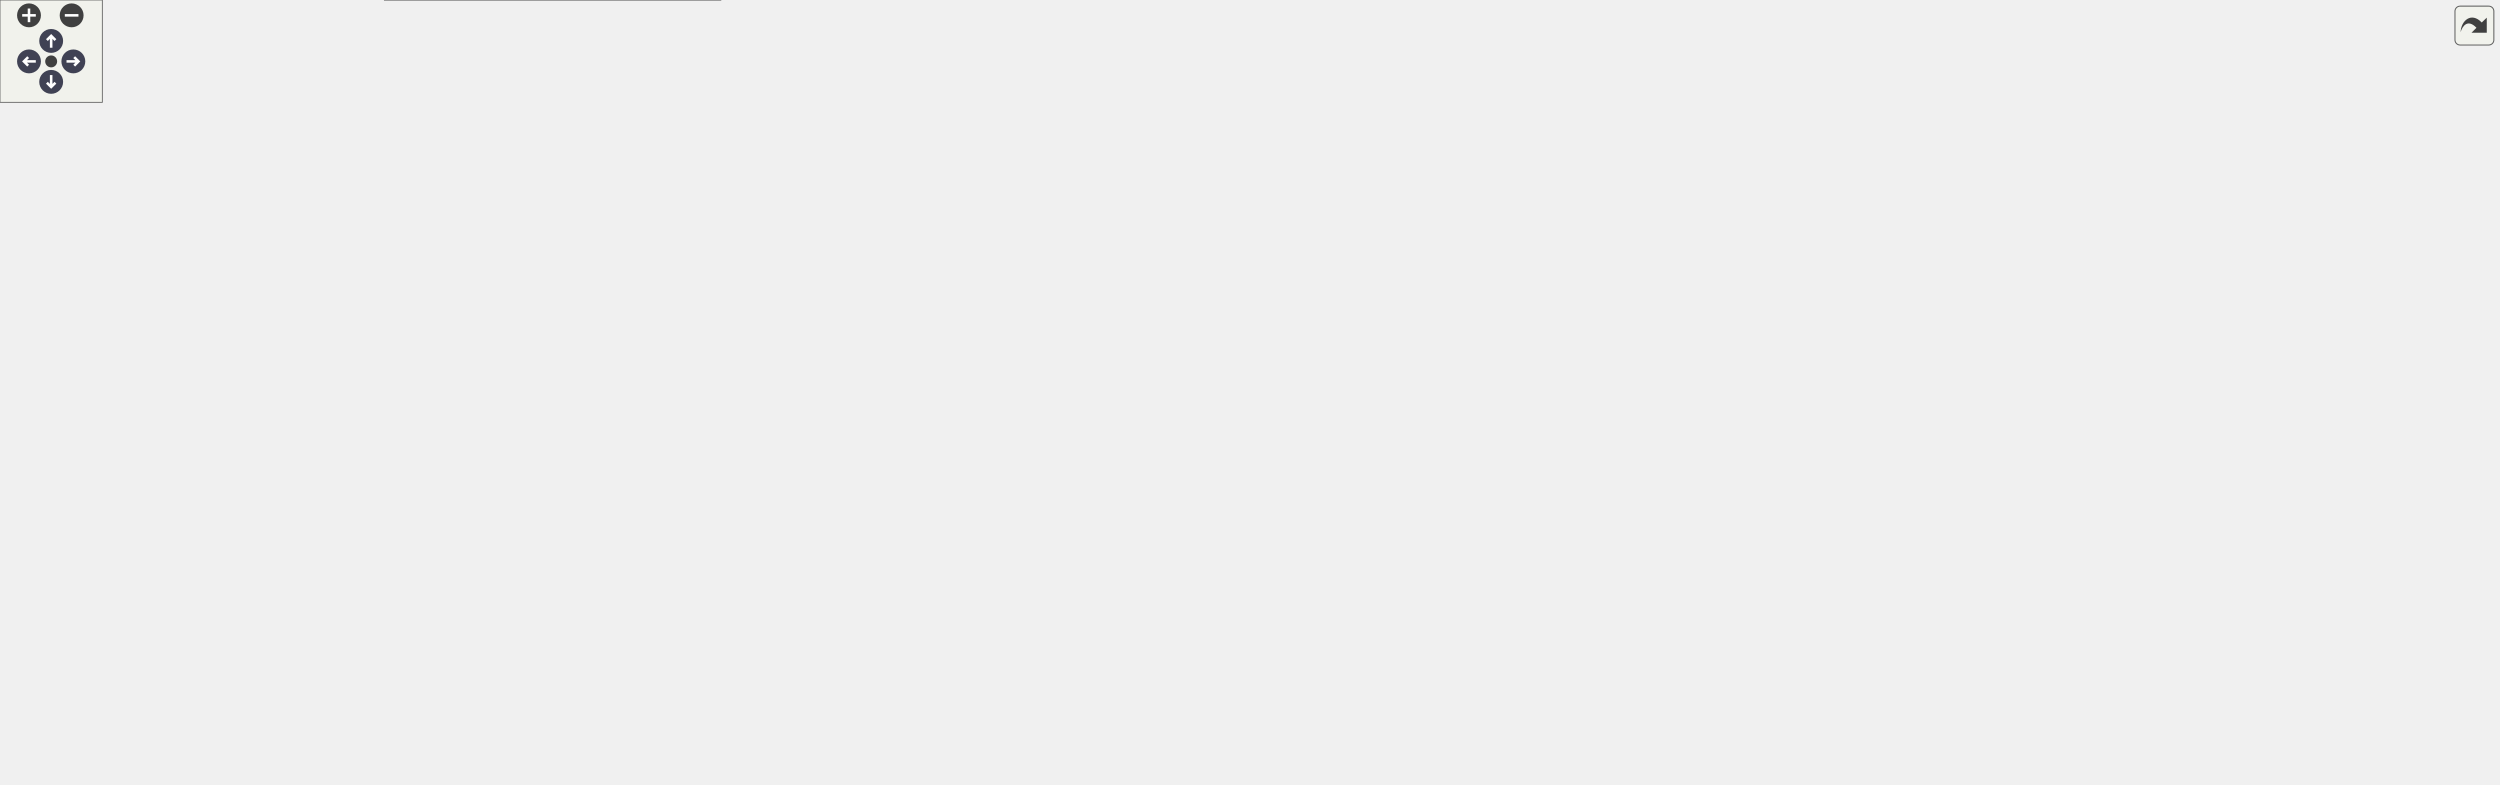
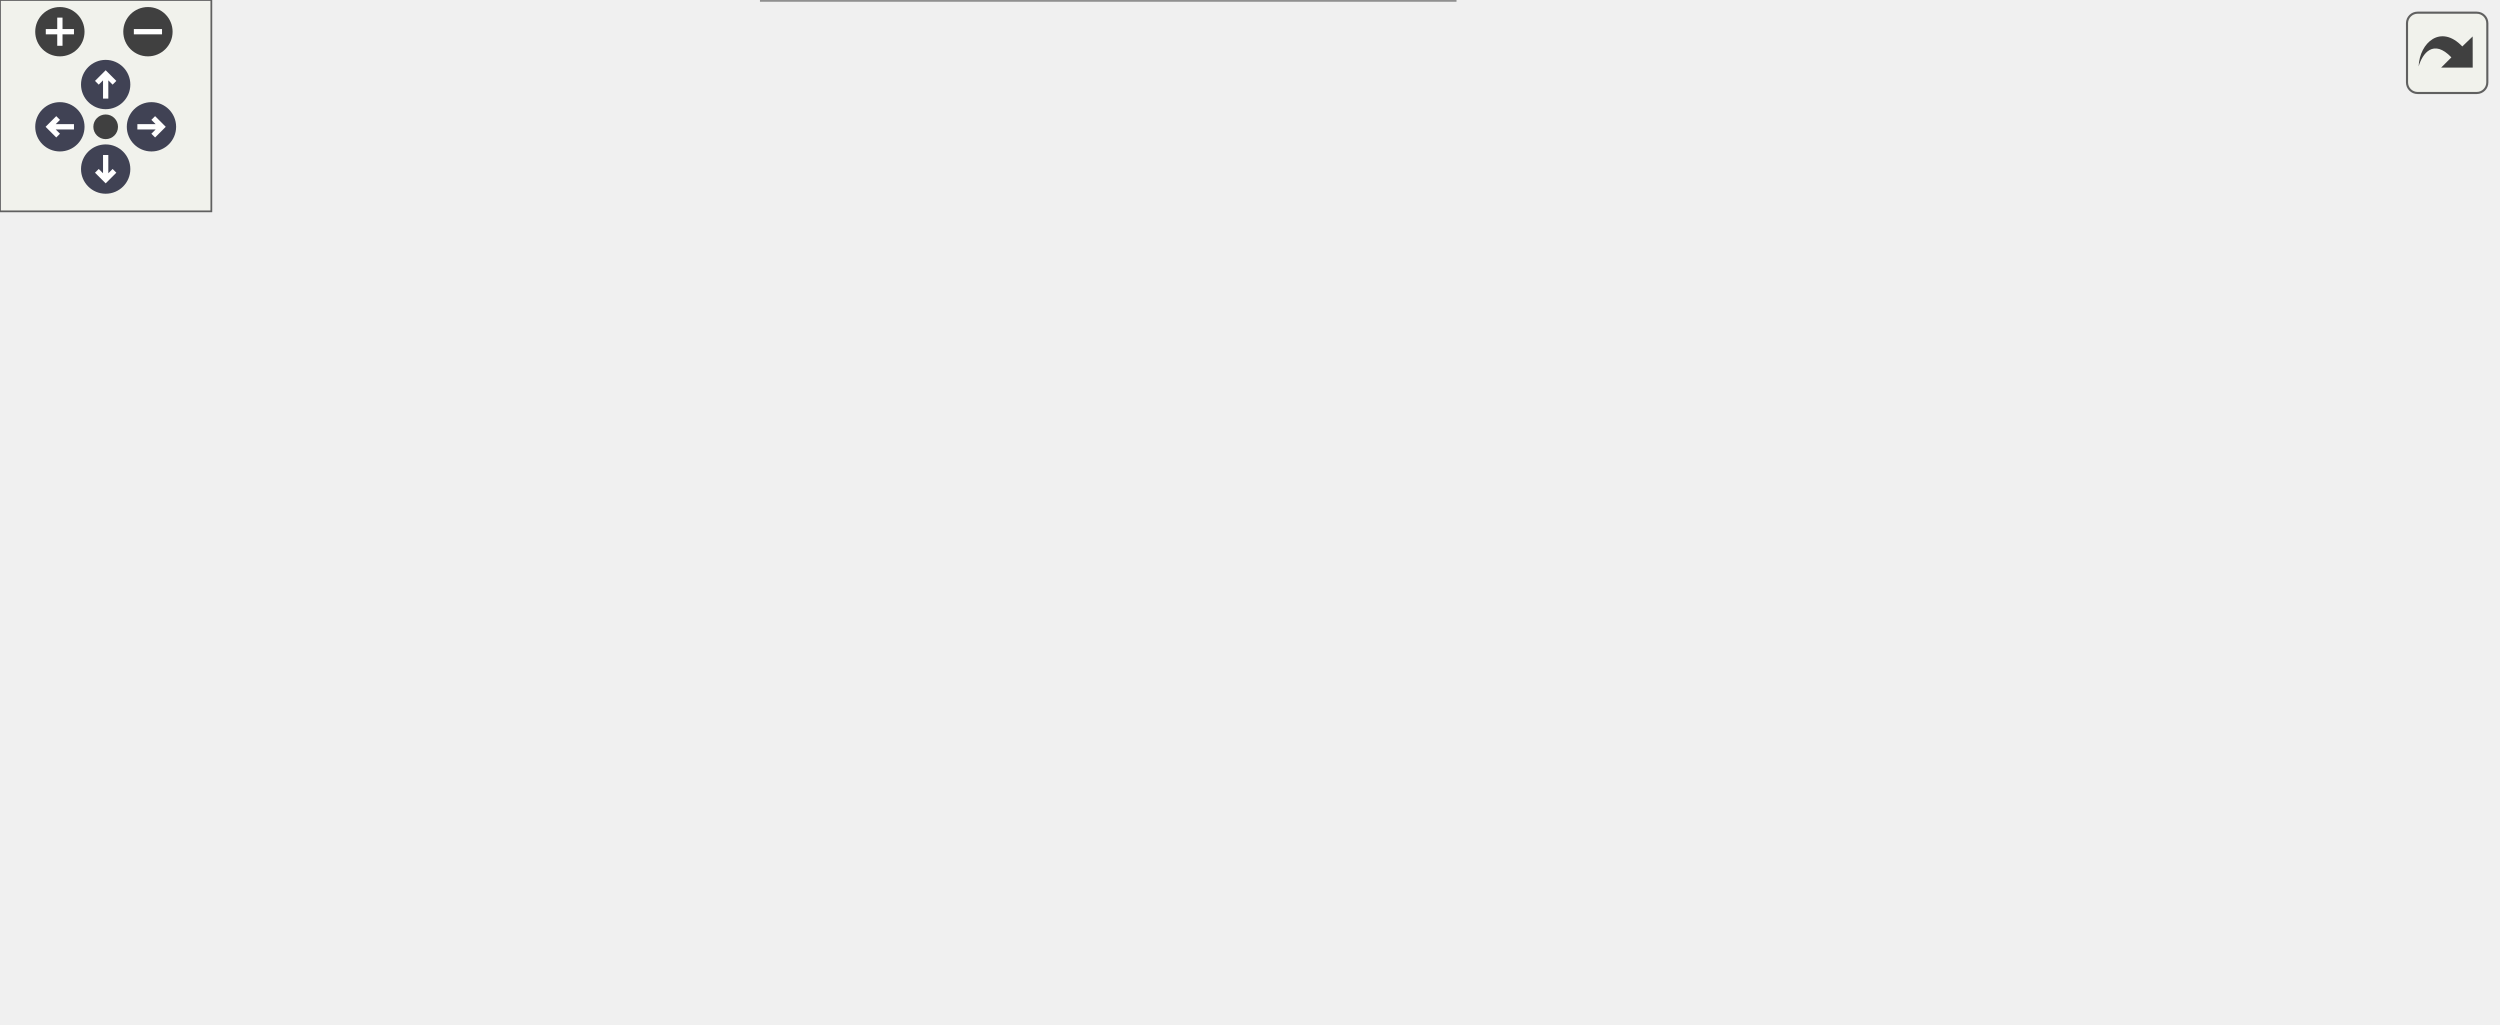
<svg xmlns="http://www.w3.org/2000/svg" xmlns:xlink="http://www.w3.org/1999/xlink" id="main" version="1.1" xml:space="preserve">
  <style type="text/css">
.node, .edge {opacity: 0.7;}
.node.selected, .edge.selected {opacity: 1;}
.edge:hover path { stroke: red; }
.edge:hover polygon { stroke: red; fill: red; }
</style>
  <defs>
    <circle id="rim" cx="0" cy="0" r="7" />
    <circle id="rim2" cx="0" cy="0" r="3.5" />
    <g id="zoomPlus">
      <use xlink:href="#rim" fill="#404040">
        <set attributeName="fill" to="#808080" begin="zoomplus.mouseover" end="zoomplus.mouseout" />
      </use>
      <path d="M-4,0h8M0,-4v8" fill="none" stroke="white" stroke-width="1.5" pointer-events="none" />
    </g>
    <g id="zoomMin">
      <use xlink:href="#rim" fill="#404040">
        <set attributeName="fill" to="#808080" begin="zoomminus.mouseover" end="zoomminus.mouseout" />
      </use>
      <path d="M-4,0h8" fill="none" stroke="white" stroke-width="1.5" pointer-events="none" />
    </g>
    <g id="arrowUp" transform="translate(30 24)">
      <use xlink:href="#rim" />
      <path pointer-events="none" fill="none" stroke="white" stroke-width="1.5" d="M0,-3.0v7 M-2.5,-0.5L0,-3.0L2.5,-0.5" />
    </g>
    <g id="arrowRight" transform="rotate(90) translate(36 -43)">
      <use xlink:href="#rim" />
      <path pointer-events="none" fill="none" stroke="white" stroke-width="1.5" d="M0,-3.0v7 M-2.5,-0.5L0,-3.0L2.5,-0.5" />
    </g>
    <g id="arrowDown" transform="rotate(180) translate(-30 -48)">
      <use xlink:href="#rim" />
      <path pointer-events="none" fill="none" stroke="white" stroke-width="1.5" d="M0,-3.0v7 M-2.5,-0.5L0,-3.0L2.5,-0.5" />
    </g>
    <g id="arrowLeft" transform="rotate(270) translate(-36 17)">
      <use xlink:href="#rim" />
      <path pointer-events="none" fill="none" stroke="white" stroke-width="1.5" d="M0,-3.0v7 M-2.5,-0.5L0,-3.0L2.5,-0.5" />
    </g>
    <g id="resetDef">
      <use xlink:href="#rim2" fill="#404040">
        <set attributeName="fill" to="#808080" begin="reset.mouseover" end="reset.mouseout" />
      </use>
    </g>
  </defs>
-   <svg id="graph" class="graph" data-view-width="1473" data-view-height="407" data-section-id="dynsection-42">
+   <svg id="graph" class="graph" data-view-width="717" data-view-height="238" data-section-id="dynsection-44">
    <g id="viewport">
      <g id="Node000001" class="node">
        <g id="a_Node000001">
          <a xlink:title=" ">
-             <polygon fill="#999999" stroke="#666666" points="177.25,-193 0,-193 0,-149 177.25,-149 177.25,-193" />
-             <text xml:space="preserve" text-anchor="start" x="8" y="-179.5" font-family="Helvetica,sans-Serif" font-size="10.00">Easy_Copier.Views.AboutWindow.</text>
-             <text xml:space="preserve" text-anchor="start" x="8" y="-167.5" font-family="Helvetica,sans-Serif" font-size="10.00">AboutWindow_obj1_Bindings.Update</text>
-             <text xml:space="preserve" text-anchor="middle" x="88.62" y="-155.5" font-family="Helvetica,sans-Serif" font-size="10.00">_ViewModel</text>
+             <polygon fill="#999999" stroke="#666666" points="177.25,-137 0,-137 0,-93 177.25,-93 177.25,-137" />
+             <text xml:space="preserve" text-anchor="start" x="8" y="-123.5" font-family="Helvetica,sans-Serif" font-size="10.00">Easy_Copier.Views.AboutWindow.</text>
+             <text xml:space="preserve" text-anchor="start" x="8" y="-111.5" font-family="Helvetica,sans-Serif" font-size="10.00">AboutWindow_obj1_Bindings.Update</text>
+             <text xml:space="preserve" text-anchor="middle" x="88.62" y="-99.5" font-family="Helvetica,sans-Serif" font-size="10.00">_ViewModel</text>
          </a>
        </g>
      </g>
      <g id="Node000002" class="node">
        <g id="a_Node000002">
          <a xlink:href="class_easy___copier_1_1_views_1_1_about_window_1_1_about_window__obj1___bindings.html#aa3eb5cd2a65ce438a3cd5965fc102dcc" target="_top" xlink:title=" ">
-             <polygon fill="white" stroke="#666666" points="958.75,-197 781.5,-197 781.5,-153 958.75,-153 958.75,-197" />
-             <text xml:space="preserve" text-anchor="start" x="789.5" y="-183.5" font-family="Helvetica,sans-Serif" font-size="10.00">Easy_Copier.Views.AboutWindow.</text>
-             <text xml:space="preserve" text-anchor="start" x="789.5" y="-171.5" font-family="Helvetica,sans-Serif" font-size="10.00">AboutWindow_obj1_Bindings.Update</text>
-             <text xml:space="preserve" text-anchor="middle" x="870.12" y="-159.5" font-family="Helvetica,sans-Serif" font-size="10.00">_ViewModel_AppVersion</text>
+             <polygon fill="white" stroke="#666666" points="403.25,-230 226,-230 226,-186 403.25,-186 403.25,-230" />
+             <text xml:space="preserve" text-anchor="start" x="234" y="-216.5" font-family="Helvetica,sans-Serif" font-size="10.00">Easy_Copier.Views.AboutWindow.</text>
+             <text xml:space="preserve" text-anchor="start" x="234" y="-204.5" font-family="Helvetica,sans-Serif" font-size="10.00">AboutWindow_obj1_Bindings.Update</text>
+             <text xml:space="preserve" text-anchor="middle" x="314.62" y="-192.5" font-family="Helvetica,sans-Serif" font-size="10.00">_ViewModel_AppVersion</text>
          </a>
        </g>
      </g>
      <g id="edge1_Node000001_Node000002" class="edge">
        <g id="a_edge1_Node000001_Node000002">
          <a xlink:title=" ">
-             <path fill="none" stroke="#63b8ff" d="M177.74,-175.8C189.67,-176.3 201.76,-176.72 213.25,-177 410.49,-181.78 641.19,-179.18 769.7,-176.99" />
-             <polygon fill="#63b8ff" stroke="#63b8ff" points="769.61,-180.49 779.54,-176.82 769.49,-173.49 769.61,-180.49" />
+             <path fill="none" stroke="#63b8ff" d="M130.05,-137.4C153.83,-150.04 184.73,-165.54 213.25,-177 217.32,-178.64 221.52,-180.24 225.77,-181.8" />
+             <polygon fill="#63b8ff" stroke="#63b8ff" points="224.42,-185.04 235.02,-185.08 226.77,-178.44 224.42,-185.04" />
          </a>
        </g>
      </g>
      <g id="Node000004" class="node">
        <g id="a_Node000004">
-           <a xlink:href="class_easy___copier_1_1_views_1_1_about_window_1_1_about_window__obj1___bindings.html#a67203e283bfb9da7bbfe64e63c403c38" target="_top" xlink:title=" ">
-             <polygon fill="white" stroke="#666666" points="414.12,-168 233.88,-168 233.88,-124 414.12,-124 414.12,-168" />
-             <text xml:space="preserve" text-anchor="start" x="241.88" y="-154.5" font-family="Helvetica,sans-Serif" font-size="10.00">Easy_Copier.Views.AboutWindow.</text>
-             <text xml:space="preserve" text-anchor="start" x="241.88" y="-142.5" font-family="Helvetica,sans-Serif" font-size="10.00">AboutWindow_obj1_Bindings.Update</text>
-             <text xml:space="preserve" text-anchor="middle" x="324" y="-130.5" font-family="Helvetica,sans-Serif" font-size="10.00">_ViewModel_CloseWindowCommand</text>
+           <a xlink:href="class_easy___copier_1_1_views_1_1_about_window_1_1_about_window__obj1___bindings.html#acda052eeb2fe6128ad0b23e1658d8429" target="_top" xlink:title=" ">
+             <polygon fill="white" stroke="#666666" points="403.25,-168 226,-168 226,-124 403.25,-124 403.25,-168" />
+             <text xml:space="preserve" text-anchor="start" x="234" y="-154.5" font-family="Helvetica,sans-Serif" font-size="10.00">Easy_Copier.Views.AboutWindow.</text>
+             <text xml:space="preserve" text-anchor="start" x="234" y="-142.5" font-family="Helvetica,sans-Serif" font-size="10.00">AboutWindow_obj1_Bindings.Update</text>
+             <text xml:space="preserve" text-anchor="middle" x="314.62" y="-130.5" font-family="Helvetica,sans-Serif" font-size="10.00">_ViewModel_DeveloperInfo</text>
          </a>
        </g>
      </g>
      <g id="edge3_Node000001_Node000004" class="edge">
        <g id="a_edge3_Node000001_Node000004">
          <a xlink:title=" ">
-             <path fill="none" stroke="#63b8ff" d="M177.52,-161.58C192.14,-160.02 207.41,-158.38 222.32,-156.79" />
-             <polygon fill="#63b8ff" stroke="#63b8ff" points="222.55,-160.28 232.13,-155.73 221.81,-153.32 222.55,-160.28" />
-           </a>
-         </g>
-       </g>
-       <g id="Node000006" class="node">
-         <g id="a_Node000006">
-           <a xlink:href="class_easy___copier_1_1_views_1_1_about_window_1_1_about_window__obj1___bindings.html#acda052eeb2fe6128ad0b23e1658d8429" target="_top" xlink:title=" ">
-             <polygon fill="white" stroke="#666666" points="958.75,-259 781.5,-259 781.5,-215 958.75,-215 958.75,-259" />
-             <text xml:space="preserve" text-anchor="start" x="789.5" y="-245.5" font-family="Helvetica,sans-Serif" font-size="10.00">Easy_Copier.Views.AboutWindow.</text>
-             <text xml:space="preserve" text-anchor="start" x="789.5" y="-233.5" font-family="Helvetica,sans-Serif" font-size="10.00">AboutWindow_obj1_Bindings.Update</text>
-             <text xml:space="preserve" text-anchor="middle" x="870.12" y="-221.5" font-family="Helvetica,sans-Serif" font-size="10.00">_ViewModel_DeveloperInfo</text>
-           </a>
-         </g>
-       </g>
-       <g id="edge5_Node000001_Node000006" class="edge">
-         <g id="a_edge5_Node000001_Node000006">
-           <a xlink:title=" ">
-             <path fill="none" stroke="#63b8ff" d="M177.6,-187.05C189.55,-188.91 201.68,-190.62 213.25,-192 409.77,-215.37 640.96,-227.73 769.7,-233.27" />
-             <polygon fill="#63b8ff" stroke="#63b8ff" points="769.43,-236.76 779.57,-233.69 769.72,-229.77 769.43,-236.76" />
+             <path fill="none" stroke="#63b8ff" d="M177.51,-127.16C189.62,-128.84 202.12,-130.57 214.41,-132.27" />
+             <polygon fill="#63b8ff" stroke="#63b8ff" points="213.74,-135.71 224.12,-133.61 214.7,-128.78 213.74,-135.71" />
+           </a>
+         </g>
+       </g>
+       <g id="Node000005" class="node">
+         <g id="a_Node000005">
+           <a xlink:href="class_easy___copier_1_1_views_1_1_about_window_1_1_about_window__obj1___bindings.html#aa7135115e58237cf19770ac25ba136f3" target="_top" xlink:title=" ">
+             <polygon fill="white" stroke="#666666" points="416,-106 213.25,-106 213.25,-62 416,-62 416,-106" />
+             <text xml:space="preserve" text-anchor="start" x="221.25" y="-92.5" font-family="Helvetica,sans-Serif" font-size="10.00">Easy_Copier.Views.AboutWindow.</text>
+             <text xml:space="preserve" text-anchor="start" x="221.25" y="-80.5" font-family="Helvetica,sans-Serif" font-size="10.00">AboutWindow_obj1_Bindings.Update</text>
+             <text xml:space="preserve" text-anchor="middle" x="314.62" y="-68.5" font-family="Helvetica,sans-Serif" font-size="10.00">_ViewModel_OpenGitHubIssuesCommand</text>
+           </a>
+         </g>
+       </g>
+       <g id="edge5_Node000001_Node000005" class="edge">
+         <g id="a_edge5_Node000001_Node000005">
+           <a xlink:title=" ">
+             <path fill="none" stroke="#63b8ff" d="M177.51,-102.84C185.52,-101.73 193.7,-100.6 201.87,-99.47" />
+             <polygon fill="#63b8ff" stroke="#63b8ff" points="202.08,-102.97 211.5,-98.13 201.12,-96.04 202.08,-102.97" />
          </a>
        </g>
      </g>
      <g id="Node000007" class="node">
        <g id="a_Node000007">
-           <a xlink:href="class_easy___copier_1_1_views_1_1_about_window_1_1_about_window__obj1___bindings.html#aa7135115e58237cf19770ac25ba136f3" target="_top" xlink:title=" ">
-             <polygon fill="white" stroke="#666666" points="425.38,-106 222.62,-106 222.62,-62 425.38,-62 425.38,-106" />
-             <text xml:space="preserve" text-anchor="start" x="230.62" y="-92.5" font-family="Helvetica,sans-Serif" font-size="10.00">Easy_Copier.Views.AboutWindow.</text>
-             <text xml:space="preserve" text-anchor="start" x="230.62" y="-80.5" font-family="Helvetica,sans-Serif" font-size="10.00">AboutWindow_obj1_Bindings.Update</text>
-             <text xml:space="preserve" text-anchor="middle" x="324" y="-68.5" font-family="Helvetica,sans-Serif" font-size="10.00">_ViewModel_OpenGitHubIssuesCommand</text>
+           <a xlink:href="class_easy___copier_1_1_views_1_1_about_window_1_1_about_window__obj1___bindings.html#a676fb0b1f6d1ca0d1e3354bf6a6f59bb" target="_top" xlink:title=" ">
+             <polygon fill="white" stroke="#666666" points="413,-44 216.25,-44 216.25,0 413,0 413,-44" />
+             <text xml:space="preserve" text-anchor="start" x="224.25" y="-30.5" font-family="Helvetica,sans-Serif" font-size="10.00">Easy_Copier.Views.AboutWindow.</text>
+             <text xml:space="preserve" text-anchor="start" x="224.25" y="-18.5" font-family="Helvetica,sans-Serif" font-size="10.00">AboutWindow_obj1_Bindings.Update</text>
+             <text xml:space="preserve" text-anchor="middle" x="314.62" y="-6.5" font-family="Helvetica,sans-Serif" font-size="10.00">_ViewModel_OpenGitHubRepoCommand</text>
          </a>
        </g>
      </g>
      <g id="edge7_Node000001_Node000007" class="edge">
        <g id="a_edge7_Node000001_Node000007">
          <a xlink:title=" ">
-             <path fill="none" stroke="#63b8ff" d="M134.74,-148.59C157.87,-137.61 186.69,-124.7 213.25,-115 217.98,-113.27 222.85,-111.58 227.8,-109.94" />
-             <polygon fill="#63b8ff" stroke="#63b8ff" points="228.82,-113.29 237.26,-106.88 226.66,-106.62 228.82,-113.29" />
-           </a>
-         </g>
-       </g>
-       <g id="Node000008" class="node">
-         <g id="a_Node000008">
-           <a xlink:href="class_easy___copier_1_1_views_1_1_about_window_1_1_about_window__obj1___bindings.html#a676fb0b1f6d1ca0d1e3354bf6a6f59bb" target="_top" xlink:title=" ">
-             <polygon fill="white" stroke="#666666" points="422.38,-44 225.62,-44 225.62,0 422.38,0 422.38,-44" />
-             <text xml:space="preserve" text-anchor="start" x="233.62" y="-30.5" font-family="Helvetica,sans-Serif" font-size="10.00">Easy_Copier.Views.AboutWindow.</text>
-             <text xml:space="preserve" text-anchor="start" x="233.62" y="-18.5" font-family="Helvetica,sans-Serif" font-size="10.00">AboutWindow_obj1_Bindings.Update</text>
-             <text xml:space="preserve" text-anchor="middle" x="324" y="-6.5" font-family="Helvetica,sans-Serif" font-size="10.00">_ViewModel_OpenGitHubRepoCommand</text>
-           </a>
-         </g>
-       </g>
-       <g id="edge9_Node000001_Node000008" class="edge">
-         <g id="a_edge9_Node000001_Node000008">
-           <a xlink:title=" ">
-             <path fill="none" stroke="#63b8ff" d="M106.89,-148.93C128.83,-122.35 169.19,-78.15 213.25,-53 215.57,-51.67 217.95,-50.4 220.38,-49.18" />
-             <polygon fill="#63b8ff" stroke="#63b8ff" points="221.62,-52.47 229.23,-45.09 218.69,-46.11 221.62,-52.47" />
-           </a>
-         </g>
-       </g>
-       <g id="Node000009" class="node">
-         <g id="a_Node000009">
-           <a xlink:href="class_easy___copier_1_1_views_1_1_about_window_1_1_about_window__obj1___bindings_1_1_about_window__obj1___bindings_tracking.html#ad003d09ae192ec6d31627d5519b2edf3" target="_top" xlink:title=" ">
-             <polygon fill="white" stroke="#666666" points="434.75,-318 213.25,-318 213.25,-262 434.75,-262 434.75,-318" />
-             <text xml:space="preserve" text-anchor="start" x="221.25" y="-304.5" font-family="Helvetica,sans-Serif" font-size="10.00">Easy_Copier.Views.AboutWindow.</text>
-             <text xml:space="preserve" text-anchor="start" x="221.25" y="-292.5" font-family="Helvetica,sans-Serif" font-size="10.00">AboutWindow_obj1_Bindings.AboutWindow</text>
-             <text xml:space="preserve" text-anchor="start" x="221.25" y="-280.5" font-family="Helvetica,sans-Serif" font-size="10.00">_obj1_BindingsTracking.UpdateChildListeners_</text>
-             <text xml:space="preserve" text-anchor="middle" x="324" y="-268.5" font-family="Helvetica,sans-Serif" font-size="10.00">ViewModel</text>
-           </a>
-         </g>
-       </g>
-       <g id="edge11_Node000001_Node000009" class="edge">
-         <g id="a_edge11_Node000001_Node000009">
-           <a xlink:title=" ">
-             <path fill="none" stroke="#63b8ff" d="M121.7,-193.36C146.09,-209.77 180.87,-231.91 213.25,-248 219.54,-251.13 226.13,-254.18 232.82,-257.11" />
-             <polygon fill="#63b8ff" stroke="#63b8ff" points="231.42,-260.32 241.99,-261.02 234.17,-253.88 231.42,-260.32" />
+             <path fill="none" stroke="#63b8ff" d="M130.05,-92.6C153.83,-79.96 184.73,-64.46 213.25,-53 217.32,-51.36 221.52,-49.76 225.77,-48.2" />
+             <polygon fill="#63b8ff" stroke="#63b8ff" points="226.77,-51.56 235.02,-44.92 224.42,-44.96 226.77,-51.56" />
          </a>
        </g>
      </g>
      <g id="Node000003" class="node">
        <g id="a_Node000003">
          <a xlink:href="class_easy___copier_1_1_views_1_1_about_window_1_1_xaml_binding_setters.html#abee18a0a4cc864ae5815b1efee6e0d36" target="_top" xlink:title=" ">
-             <polygon fill="white" stroke="#666666" points="1204.62,-222 1030.38,-222 1030.38,-178 1204.62,-178 1204.62,-222" />
-             <text xml:space="preserve" text-anchor="start" x="1038.38" y="-208.5" font-family="Helvetica,sans-Serif" font-size="10.00">Easy_Copier.Views.AboutWindow.</text>
-             <text xml:space="preserve" text-anchor="start" x="1038.38" y="-196.5" font-family="Helvetica,sans-Serif" font-size="10.00">XamlBindingSetters.Set_Microsoft</text>
-             <text xml:space="preserve" text-anchor="middle" x="1117.5" y="-184.5" font-family="Helvetica,sans-Serif" font-size="10.00">_UI_Xaml_Controls_TextBlock_Text</text>
+             <polygon fill="white" stroke="#666666" points="667.5,-199 493.25,-199 493.25,-155 667.5,-155 667.5,-199" />
+             <text xml:space="preserve" text-anchor="start" x="501.25" y="-185.5" font-family="Helvetica,sans-Serif" font-size="10.00">Easy_Copier.Views.AboutWindow.</text>
+             <text xml:space="preserve" text-anchor="start" x="501.25" y="-173.5" font-family="Helvetica,sans-Serif" font-size="10.00">XamlBindingSetters.Set_Microsoft</text>
+             <text xml:space="preserve" text-anchor="middle" x="580.38" y="-161.5" font-family="Helvetica,sans-Serif" font-size="10.00">_UI_Xaml_Controls_TextBlock_Text</text>
          </a>
        </g>
      </g>
      <g id="edge2_Node000002_Node000003" class="edge">
        <g id="a_edge2_Node000002_Node000003">
          <a xlink:title=" ">
-             <path fill="none" stroke="#63b8ff" d="M959.02,-183.95C978.42,-185.93 999.09,-188.04 1018.85,-190.05" />
-             <polygon fill="#63b8ff" stroke="#63b8ff" points="1018.23,-193.51 1028.54,-191.04 1018.94,-186.54 1018.23,-193.51" />
-           </a>
-         </g>
-       </g>
-       <g id="Node000005" class="node">
-         <g id="a_Node000005">
+             <path fill="none" stroke="#63b8ff" d="M403.45,-197.68C428.51,-194.73 455.97,-191.5 481.59,-188.49" />
+             <polygon fill="#63b8ff" stroke="#63b8ff" points="481.8,-191.99 491.33,-187.35 480.99,-185.04 481.8,-191.99" />
+           </a>
+         </g>
+       </g>
+       <g id="edge4_Node000004_Node000003" class="edge">
+         <g id="a_edge4_Node000004_Node000003">
+           <a xlink:title=" ">
+             <path fill="none" stroke="#63b8ff" d="M403.45,-156.32C428.51,-159.27 455.97,-162.5 481.59,-165.51" />
+             <polygon fill="#63b8ff" stroke="#63b8ff" points="480.99,-168.96 491.33,-166.65 481.8,-162.01 480.99,-168.96" />
+           </a>
+         </g>
+       </g>
+       <g id="Node000006" class="node">
+         <g id="a_Node000006">
          <a xlink:href="class_easy___copier_1_1_views_1_1_about_window_1_1_xaml_binding_setters.html#a0152a33d9e7633a3afd0ac19ed455134" target="_top" xlink:title=" ">
-             <polygon fill="white" stroke="#666666" points="727.5,-106 470.75,-106 470.75,-62 727.5,-62 727.5,-106" />
-             <text xml:space="preserve" text-anchor="start" x="478.75" y="-92.5" font-family="Helvetica,sans-Serif" font-size="10.00">Easy_Copier.Views.AboutWindow.</text>
-             <text xml:space="preserve" text-anchor="start" x="478.75" y="-80.5" font-family="Helvetica,sans-Serif" font-size="10.00">XamlBindingSetters.Set_Microsoft</text>
-             <text xml:space="preserve" text-anchor="middle" x="599.12" y="-68.5" font-family="Helvetica,sans-Serif" font-size="10.00">_UI_Xaml_Controls_Primitives_ButtonBase_Command</text>
-           </a>
-         </g>
-       </g>
-       <g id="edge4_Node000004_Node000005" class="edge">
-         <g id="a_edge4_Node000004_Node000005">
-           <a xlink:title=" ">
-             <path fill="none" stroke="#63b8ff" d="M414.43,-125.7C437.91,-120.37 463.5,-114.56 487.92,-109.02" />
-             <polygon fill="#63b8ff" stroke="#63b8ff" points="488.6,-112.45 497.57,-106.83 487.05,-105.63 488.6,-112.45" />
-           </a>
-         </g>
-       </g>
-       <g id="edge6_Node000006_Node000003" class="edge">
-         <g id="a_edge6_Node000006_Node000003">
-           <a xlink:title=" ">
-             <path fill="none" stroke="#63b8ff" d="M959.02,-223.75C978.42,-220.82 999.09,-217.7 1018.85,-214.72" />
-             <polygon fill="#63b8ff" stroke="#63b8ff" points="1019.18,-218.21 1028.55,-213.26 1018.14,-211.29 1019.18,-218.21" />
-           </a>
-         </g>
-       </g>
-       <g id="edge8_Node000007_Node000005" class="edge">
-         <g id="a_edge8_Node000007_Node000005">
-           <a xlink:title=" ">
-             <path fill="none" stroke="#63b8ff" d="M425.54,-84C436.49,-84 447.77,-84 459.08,-84" />
-             <polygon fill="#63b8ff" stroke="#63b8ff" points="458.87,-87.5 468.87,-84 458.87,-80.5 458.87,-87.5" />
-           </a>
-         </g>
-       </g>
-       <g id="edge10_Node000008_Node000005" class="edge">
-         <g id="a_edge10_Node000008_Node000005">
-           <a xlink:title=" ">
-             <path fill="none" stroke="#63b8ff" d="M422.83,-44.21C443.95,-49 466.41,-54.1 487.96,-58.99" />
-             <polygon fill="#63b8ff" stroke="#63b8ff" points="487.13,-62.39 497.66,-61.19 488.68,-55.57 487.13,-62.39" />
-           </a>
-         </g>
-       </g>
-       <g id="Node000010" class="node">
-         <g id="a_Node000010">
-           <a xlink:href="class_easy___copier_1_1_views_1_1_about_window_1_1_about_window__obj1___bindings_1_1_about_window__obj1___bindings_tracking.html#a56e17f4459780be29d64513d9b28785f" target="_top" xlink:title=" ">
-             <polygon fill="white" stroke="#666666" points="724.88,-309 473.38,-309 473.38,-265 724.88,-265 724.88,-309" />
-             <text xml:space="preserve" text-anchor="start" x="481.38" y="-295.5" font-family="Helvetica,sans-Serif" font-size="10.00">Easy_Copier.Views.AboutWindow.</text>
-             <text xml:space="preserve" text-anchor="start" x="481.38" y="-283.5" font-family="Helvetica,sans-Serif" font-size="10.00">AboutWindow_obj1_Bindings.AboutWindow</text>
-             <text xml:space="preserve" text-anchor="middle" x="599.12" y="-271.5" font-family="Helvetica,sans-Serif" font-size="10.00">_obj1_BindingsTracking.PropertyChanged_ViewModel</text>
-           </a>
-         </g>
-       </g>
-       <g id="edge12_Node000009_Node000010" class="edge">
-         <g id="a_edge12_Node000009_Node000010">
-           <a xlink:title=" ">
-             <path fill="none" stroke="#63b8ff" d="M434.91,-288.79C443.77,-288.7 452.78,-288.6 461.8,-288.5" />
-             <polygon fill="#63b8ff" stroke="#63b8ff" points="461.73,-292 471.69,-288.39 461.65,-285 461.73,-292" />
-           </a>
-         </g>
-       </g>
-       <g id="edge20_Node000010_Node000002" class="edge">
-         <g id="a_edge20_Node000010_Node000002">
-           <a xlink:title=" ">
-             <path fill="none" stroke="#63b8ff" d="M640.19,-264.67C672.72,-247.14 720.16,-222.95 763.5,-206 767.8,-204.32 772.24,-202.67 776.74,-201.08" />
-             <polygon fill="#63b8ff" stroke="#63b8ff" points="777.57,-204.49 785.9,-197.94 775.31,-197.87 777.57,-204.49" />
-           </a>
-         </g>
-       </g>
-       <g id="edge21_Node000010_Node000006" class="edge">
-         <g id="a_edge21_Node000010_Node000006">
-           <a xlink:title=" ">
-             <path fill="none" stroke="#63b8ff" d="M720.85,-264.56C737.31,-261.5 754.04,-258.39 770.05,-255.41" />
-             <polygon fill="#63b8ff" stroke="#63b8ff" points="770.33,-258.92 779.52,-253.65 769.05,-252.04 770.33,-258.92" />
-           </a>
-         </g>
-       </g>
-       <g id="Node000011" class="node">
-         <g id="a_Node000011">
-           <a xlink:href="class_easy___copier_1_1_views_1_1_about_window_1_1_about_window__obj1___bindings.html#a8c872a8a1213d7ee7c1c5b685655dc69" target="_top" xlink:title=" ">
-             <polygon fill="white" stroke="#666666" points="1220.75,-318 1014.25,-318 1014.25,-274 1220.75,-274 1220.75,-318" />
-             <text xml:space="preserve" text-anchor="start" x="1022.25" y="-304.5" font-family="Helvetica,sans-Serif" font-size="10.00">Easy_Copier.Views.AboutWindow.</text>
-             <text xml:space="preserve" text-anchor="start" x="1022.25" y="-292.5" font-family="Helvetica,sans-Serif" font-size="10.00">AboutWindow_obj1_Bindings.AboutWindow</text>
-             <text xml:space="preserve" text-anchor="middle" x="1117.5" y="-280.5" font-family="Helvetica,sans-Serif" font-size="10.00">_obj1_Bindings</text>
-           </a>
-         </g>
-       </g>
-       <g id="edge13_Node000010_Node000011" class="edge">
-         <g id="a_edge13_Node000010_Node000011">
-           <a xlink:title=" ">
-             <path fill="none" stroke="#63b8ff" d="M725.12,-289.18C809.65,-290.65 920.4,-292.58 1002.51,-294.01" />
-             <polygon fill="#63b8ff" stroke="#63b8ff" points="1002.32,-297.51 1012.38,-294.19 1002.45,-290.51 1002.32,-297.51" />
-           </a>
-         </g>
-       </g>
-       <g id="Node000013" class="node">
-         <g id="a_Node000013">
-           <a xlink:href="class_easy___copier_1_1_views_1_1_about_window_1_1_about_window__obj1___bindings_1_1_about_window__obj1___bindings_tracking.html#a2114f7c77c69acc36c86902e019b5f5c" target="_top" xlink:title=" ">
-             <polygon fill="white" stroke="#666666" points="976.75,-359 763.5,-359 763.5,-315 976.75,-315 976.75,-359" />
-             <text xml:space="preserve" text-anchor="start" x="771.5" y="-345.5" font-family="Helvetica,sans-Serif" font-size="10.00">Easy_Copier.Views.AboutWindow.</text>
-             <text xml:space="preserve" text-anchor="start" x="771.5" y="-333.5" font-family="Helvetica,sans-Serif" font-size="10.00">AboutWindow_obj1_Bindings.AboutWindow</text>
-             <text xml:space="preserve" text-anchor="middle" x="870.12" y="-321.5" font-family="Helvetica,sans-Serif" font-size="10.00">_obj1_BindingsTracking.TryGetBindingObject</text>
-           </a>
-         </g>
-       </g>
-       <g id="edge16_Node000010_Node000013" class="edge">
-         <g id="a_edge16_Node000010_Node000013">
-           <a xlink:title=" ">
-             <path fill="none" stroke="#63b8ff" d="M720.85,-309.44C731.21,-311.37 741.68,-313.31 752.01,-315.23" />
-             <polygon fill="#63b8ff" stroke="#63b8ff" points="751.2,-318.64 761.67,-317.03 752.48,-311.76 751.2,-318.64" />
-           </a>
-         </g>
-       </g>
-       <g id="Node000012" class="node">
-         <g id="a_Node000012">
-           <a xlink:href="class_easy___copier_1_1_views_1_1_about_window_1_1_about_window__obj1___bindings_1_1_about_window__obj1___bindings_tracking.html#a801960b3355bf541740eddd44b8e9fad" target="_top" xlink:title=" ">
-             <polygon fill="white" stroke="#666666" points="1464.75,-324 1258.25,-324 1258.25,-268 1464.75,-268 1464.75,-324" />
-             <text xml:space="preserve" text-anchor="start" x="1266.25" y="-310.5" font-family="Helvetica,sans-Serif" font-size="10.00">Easy_Copier.Views.AboutWindow.</text>
-             <text xml:space="preserve" text-anchor="start" x="1266.25" y="-298.5" font-family="Helvetica,sans-Serif" font-size="10.00">AboutWindow_obj1_Bindings.AboutWindow</text>
-             <text xml:space="preserve" text-anchor="start" x="1266.25" y="-286.5" font-family="Helvetica,sans-Serif" font-size="10.00">_obj1_BindingsTracking.AboutWindow</text>
-             <text xml:space="preserve" text-anchor="middle" x="1361.5" y="-274.5" font-family="Helvetica,sans-Serif" font-size="10.00">_obj1_BindingsTracking</text>
-           </a>
-         </g>
-       </g>
-       <g id="edge14_Node000011_Node000012" class="edge">
-         <g id="a_edge14_Node000011_Node000012">
-           <a xlink:title=" ">
-             <path fill="none" stroke="#63b8ff" d="M1221.13,-289.32C1229.64,-289.25 1238.27,-289.24 1246.86,-289.26" />
-             <polygon fill="#63b8ff" stroke="#63b8ff" points="1246.57,-292.76 1256.58,-289.31 1246.6,-285.76 1246.57,-292.76" />
-           </a>
-         </g>
-       </g>
-       <g id="edge15_Node000012_Node000011" class="edge">
-         <g id="a_edge15_Node000012_Node000011">
-           <a xlink:title=" ">
-             <path fill="none" stroke="#63b8ff" d="M1258.1,-302.68C1249.59,-302.74 1240.96,-302.76 1232.37,-302.74" />
-             <polygon fill="#63b8ff" stroke="#63b8ff" points="1232.66,-299.24 1222.64,-302.69 1232.62,-306.24 1232.66,-299.24" />
-           </a>
-         </g>
-       </g>
-       <g id="edge17_Node000013_Node000011" class="edge">
-         <g id="a_edge17_Node000013_Node000011">
-           <a xlink:title=" ">
-             <path fill="none" stroke="#63b8ff" d="M976.97,-319.31C985.53,-317.88 994.21,-316.43 1002.83,-314.99" />
-             <polygon fill="#63b8ff" stroke="#63b8ff" points="1003.34,-318.46 1012.62,-313.36 1002.18,-311.55 1003.34,-318.46" />
-           </a>
-         </g>
-       </g>
-       <g id="Node000014" class="node">
-         <g id="a_Node000014">
-           <a xlink:href="class_easy___copier_1_1_views_1_1_about_window_1_1_about_window__obj1___bindings_1_1_about_window__obj1___bindings_tracking.html#a179f12917ff85490d10c8c3cc8ee1729" target="_top" xlink:title=" ">
-             <polygon fill="white" stroke="#666666" points="1222.25,-399 1012.75,-399 1012.75,-355 1222.25,-355 1222.25,-399" />
-             <text xml:space="preserve" text-anchor="start" x="1020.75" y="-385.5" font-family="Helvetica,sans-Serif" font-size="10.00">Easy_Copier.Views.AboutWindow.</text>
-             <text xml:space="preserve" text-anchor="start" x="1020.75" y="-373.5" font-family="Helvetica,sans-Serif" font-size="10.00">AboutWindow_obj1_Bindings.AboutWindow</text>
-             <text xml:space="preserve" text-anchor="middle" x="1117.5" y="-361.5" font-family="Helvetica,sans-Serif" font-size="10.00">_obj1_BindingsTracking.ReleaseAllListeners</text>
-           </a>
-         </g>
-       </g>
-       <g id="edge18_Node000013_Node000014" class="edge">
-         <g id="a_edge18_Node000013_Node000014">
-           <a xlink:title=" ">
-             <path fill="none" stroke="#63b8ff" d="M976.97,-354.25C985.08,-355.58 993.3,-356.92 1001.47,-358.25" />
-             <polygon fill="#63b8ff" stroke="#63b8ff" points="1000.64,-361.66 1011.07,-359.81 1001.76,-354.75 1000.64,-361.66" />
-           </a>
-         </g>
-       </g>
-       <g id="edge19_Node000014_Node000009" class="edge">
-         <g id="a_edge19_Node000014_Node000009">
-           <a xlink:title=" ">
-             <path fill="none" stroke="#63b8ff" d="M1012.38,-378.26C941.96,-378.16 846.94,-376.15 763.5,-368 632.13,-355.17 600.62,-341.56 470.75,-318 462.82,-316.56 454.65,-315.06 446.42,-313.52" />
-             <polygon fill="#63b8ff" stroke="#63b8ff" points="447.14,-310.1 436.66,-311.69 445.85,-316.98 447.14,-310.1" />
+             <polygon fill="white" stroke="#666666" points="708.75,-75 452,-75 452,-31 708.75,-31 708.75,-75" />
+             <text xml:space="preserve" text-anchor="start" x="460" y="-61.5" font-family="Helvetica,sans-Serif" font-size="10.00">Easy_Copier.Views.AboutWindow.</text>
+             <text xml:space="preserve" text-anchor="start" x="460" y="-49.5" font-family="Helvetica,sans-Serif" font-size="10.00">XamlBindingSetters.Set_Microsoft</text>
+             <text xml:space="preserve" text-anchor="middle" x="580.38" y="-37.5" font-family="Helvetica,sans-Serif" font-size="10.00">_UI_Xaml_Controls_Primitives_ButtonBase_Command</text>
+           </a>
+         </g>
+       </g>
+       <g id="edge6_Node000005_Node000006" class="edge">
+         <g id="a_edge6_Node000005_Node000006">
+           <a xlink:title=" ">
+             <path fill="none" stroke="#63b8ff" d="M416.47,-72.15C424.28,-71.23 432.24,-70.29 440.24,-69.35" />
+             <polygon fill="#63b8ff" stroke="#63b8ff" points="440.53,-72.84 450.05,-68.2 439.71,-65.89 440.53,-72.84" />
+           </a>
+         </g>
+       </g>
+       <g id="edge8_Node000007_Node000006" class="edge">
+         <g id="a_edge8_Node000007_Node000006">
+           <a xlink:title=" ">
+             <path fill="none" stroke="#63b8ff" d="M413.46,-33.5C422.32,-34.54 431.4,-35.61 440.52,-36.68" />
+             <polygon fill="#63b8ff" stroke="#63b8ff" points="439.82,-40.12 450.16,-37.81 440.64,-33.17 439.82,-40.12" />
          </a>
        </g>
      </g>
    </g>
  </svg>
  <g id="navigator" transform="translate(0 0)" fill="#404254">
    <rect fill="#f2f5e9" fill-opacity="0.5" stroke="#606060" stroke-width=".5" x="0" y="0" width="60" height="60" />
    <use id="zoomplus" xlink:href="#zoomPlus" x="17" y="9" data-zoom="in" />
    <use id="zoomminus" xlink:href="#zoomMin" x="42" y="9" data-zoom="out" />
    <use id="reset" xlink:href="#resetDef" x="30" y="36" data-reset="true" />
    <use id="arrowup" xlink:href="#arrowUp" x="0" y="0" data-pan-x="0" data-pan-y="-1" />
    <use id="arrowright" xlink:href="#arrowRight" x="0" y="0" data-pan-x="1" data-pan-y="0" />
    <use id="arrowdown" xlink:href="#arrowDown" x="0" y="0" data-pan-x="0" data-pan-y="1" />
    <use id="arrowleft" xlink:href="#arrowLeft" x="0" y="0" data-pan-x="-1" data-pan-y="0" />
  </g>
  <svg viewBox="0 0 15 15" width="100%" height="30px" preserveAspectRatio="xMaxYMin meet">
    <g id="arrow_out" transform="scale(0.3 0.3)">
      <a xlink:href="class_easy___copier_1_1_views_1_1_about_window_1_1_about_window__obj1___bindings_a630a13338fc059c837974435954bf835_cgraph_org.svg" target="_base">
        <rect id="button" ry="5" rx="5" y="6" x="6" height="38" width="38" fill="#f2f5e9" fill-opacity="0.5" stroke="#606060" stroke-width="1.0" />
        <path id="arrow" d="M 11.5,31.437 C 11.94,20.098 22.043,11.323 32.159,21.979 L 37.069,17.246 C 37.069,17.246 37.088,32 37.088,32 L 22.16,31.978 C 22.16,31.978 26.998,27.14 26.998,27.14 C 18.529,18.264 13.292,25.23 11.5,31.437 z" style="fill:#404040;" />
      </a>
    </g>
  </svg>
  <style type="text/css">

[data-mouse-over-selected='false'] { opacity: 0.7; }
[data-mouse-over-selected='true']  { opacity: 1.0; }

</style>
</svg>
